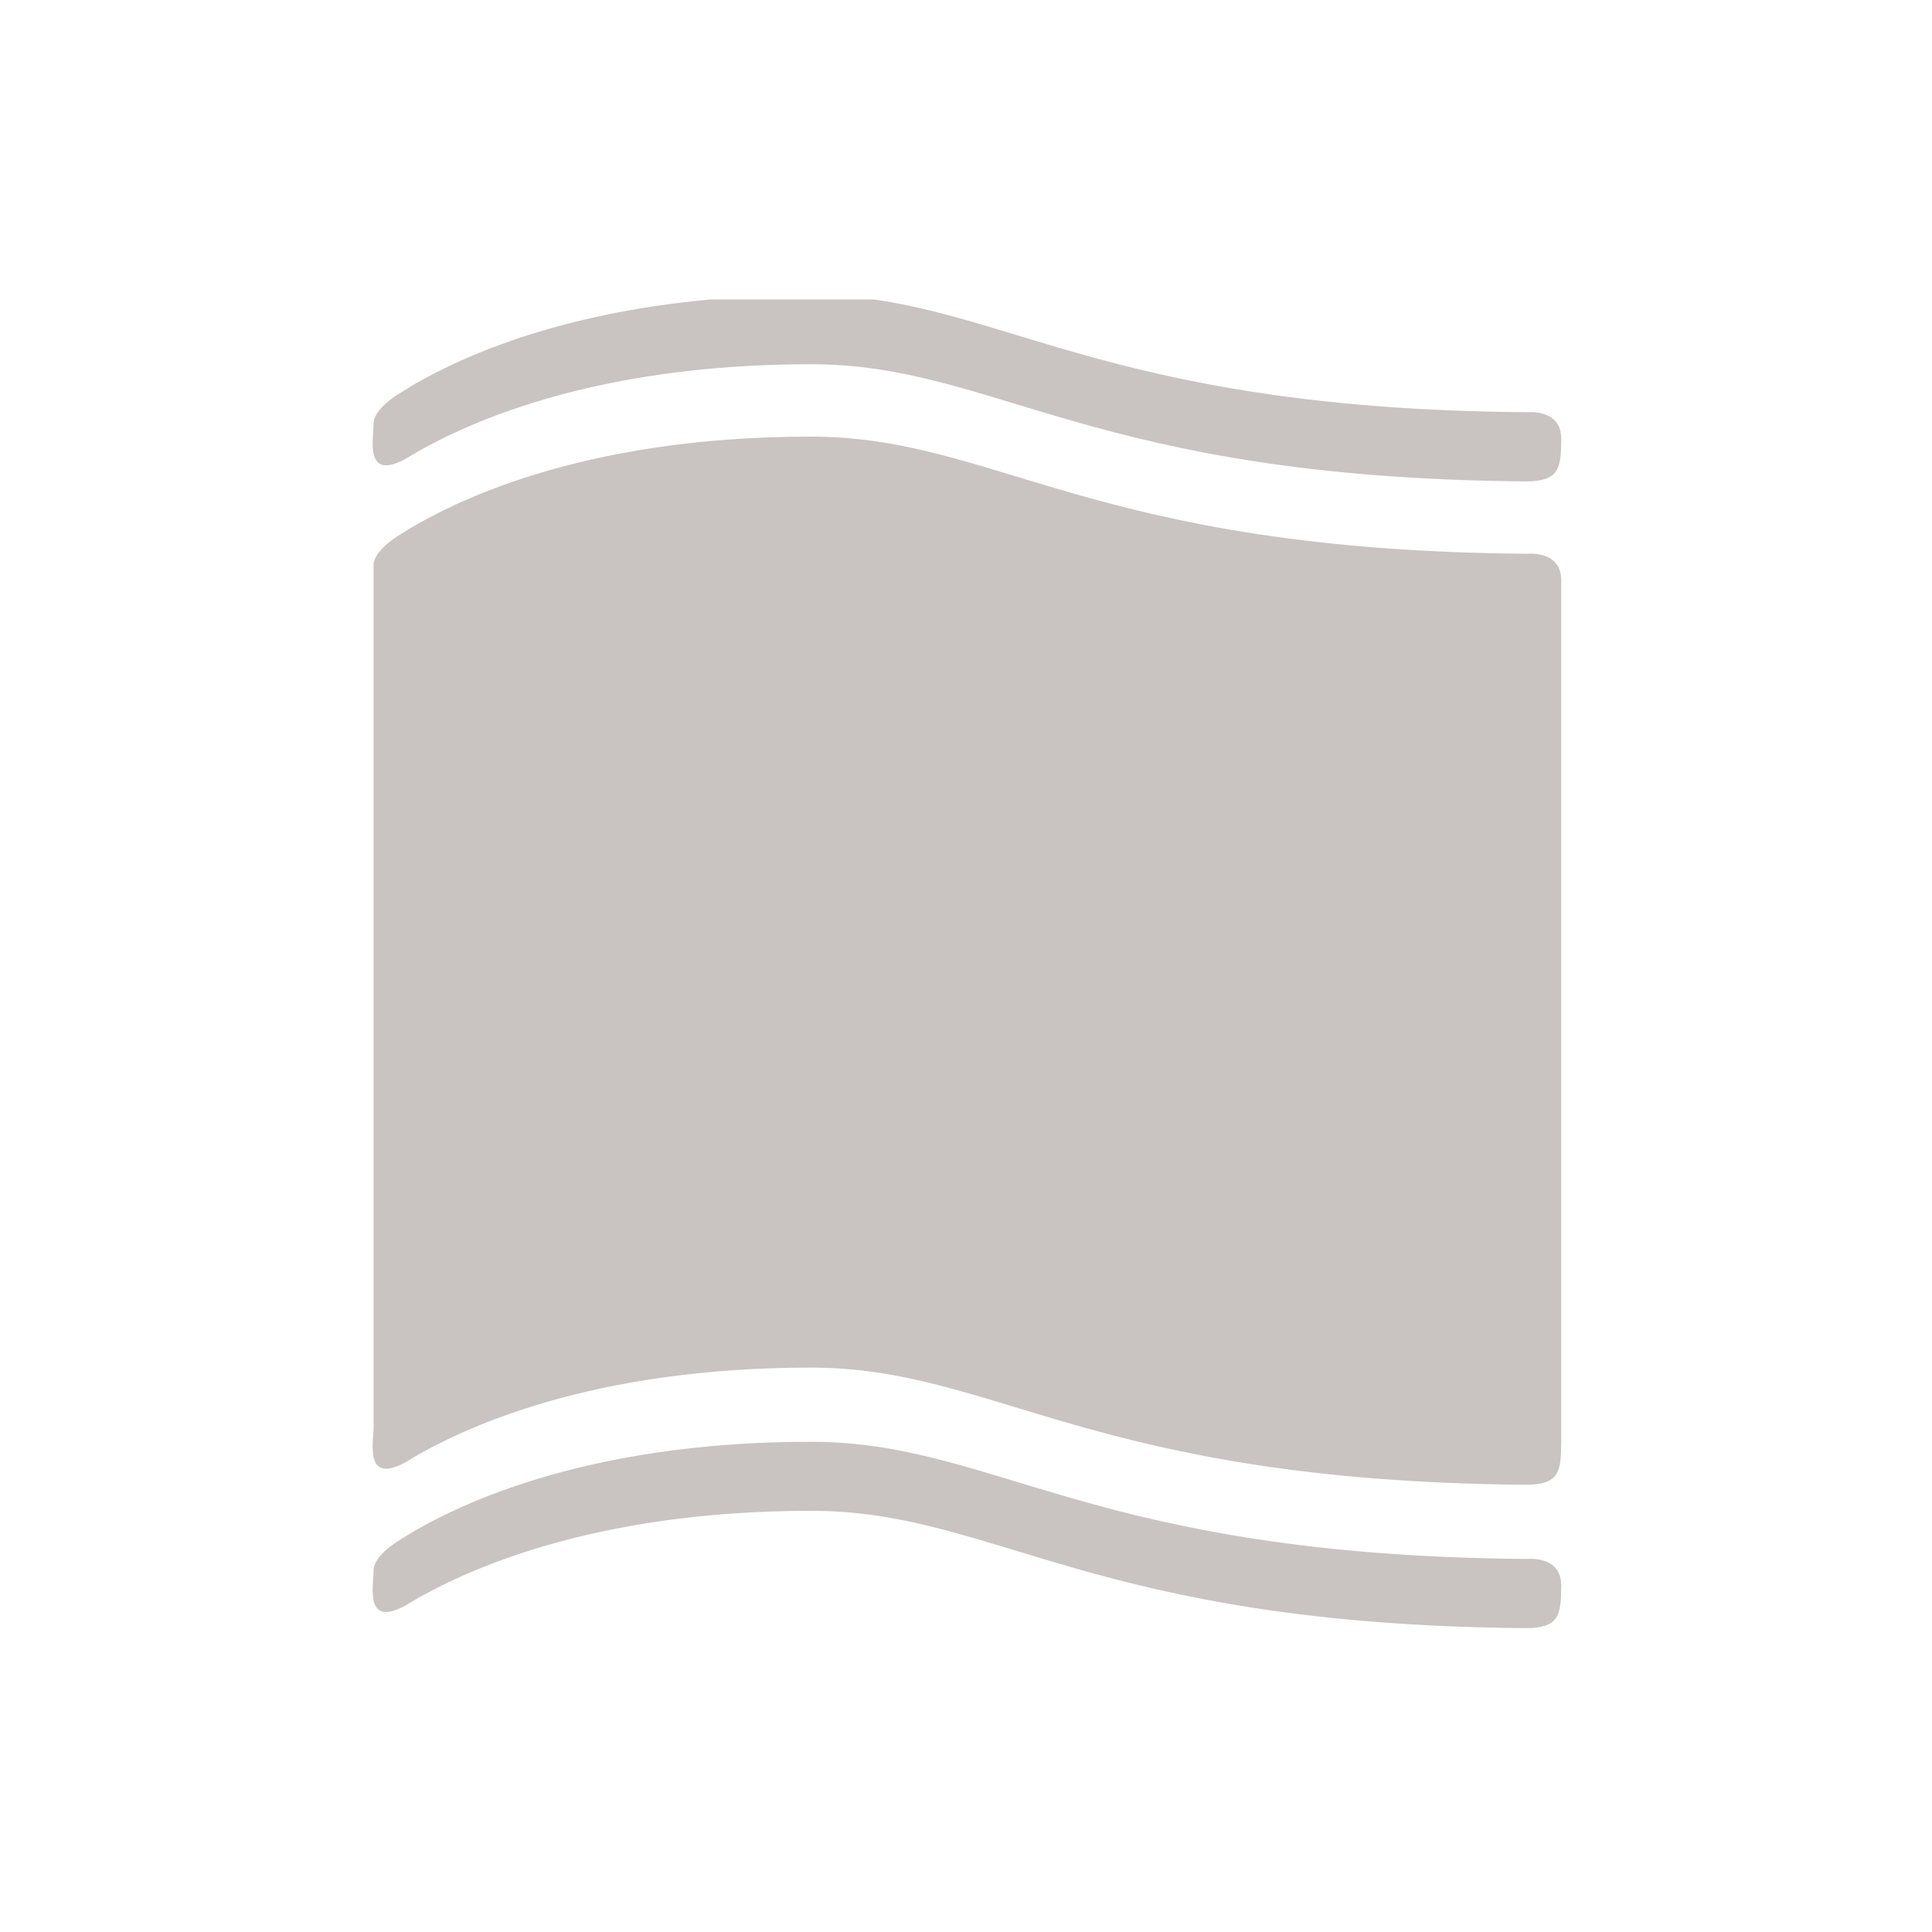
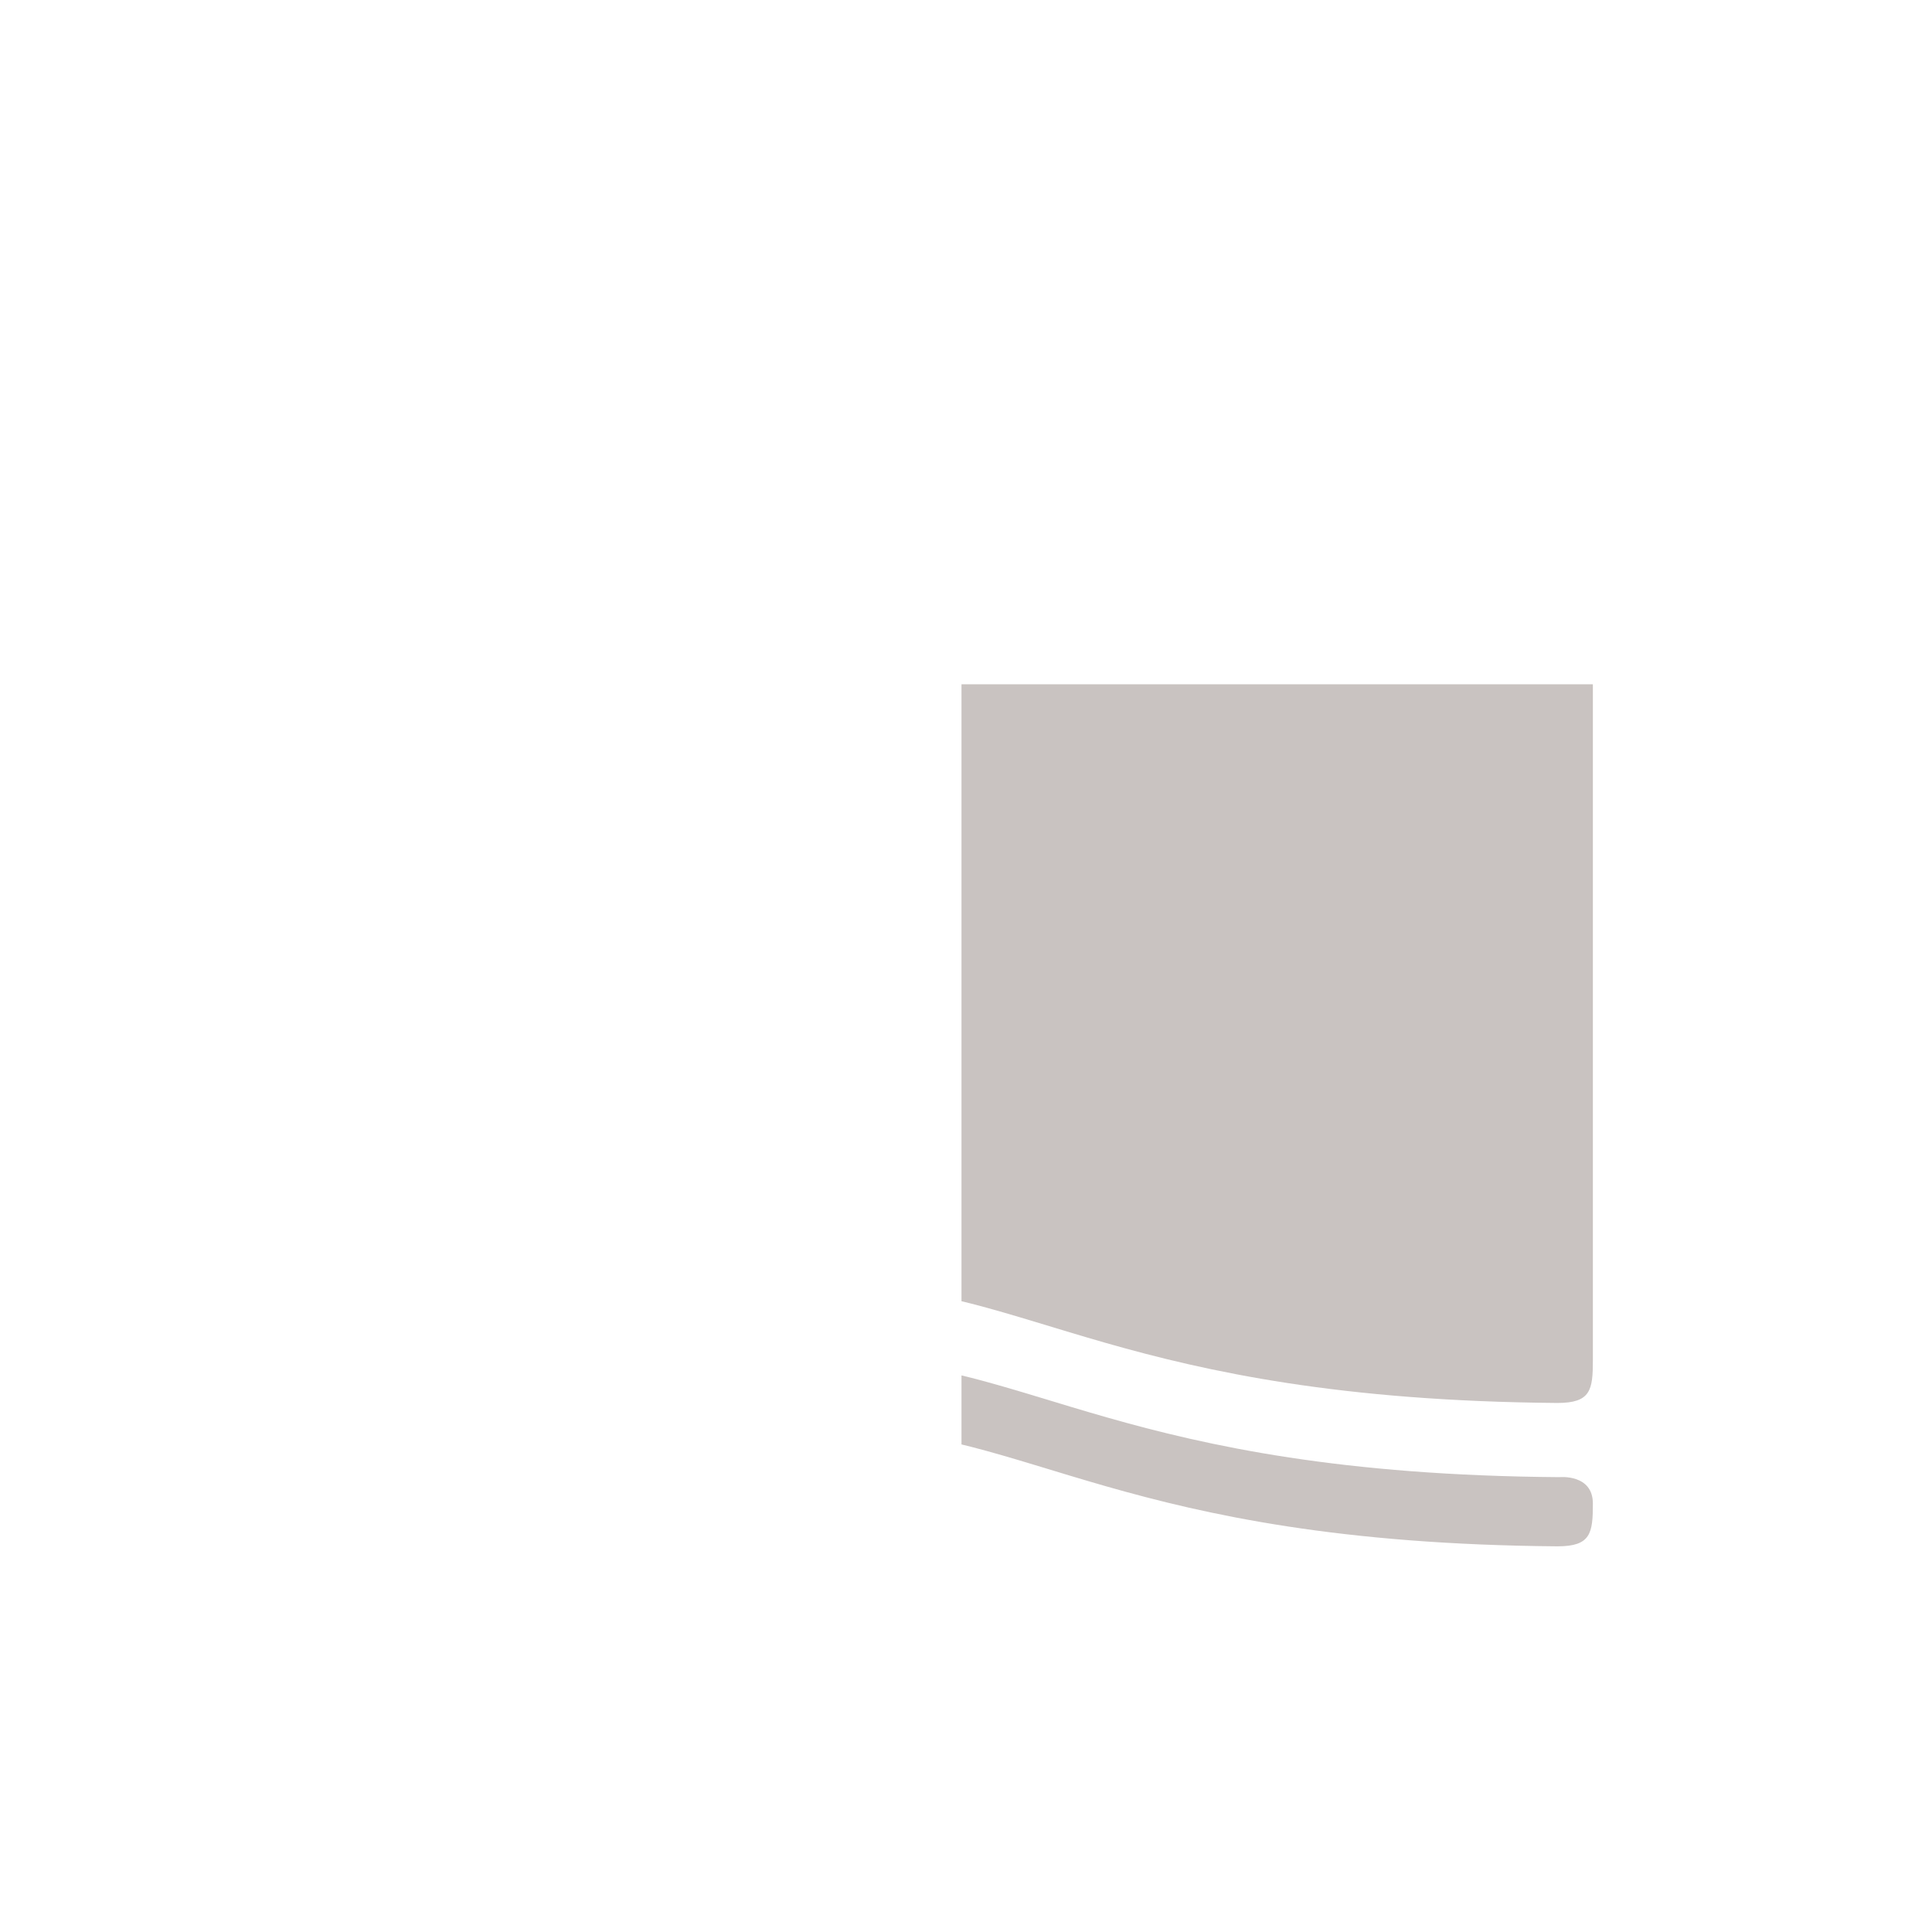
- <svg xmlns="http://www.w3.org/2000/svg" width="100" height="100" viewBox="0 0 100 100" version="1.1" id="svg14">
-   <defs id="defs18" />
-   <g id="g12" style="fill:#c9c3c1;fill-opacity:1">
-     <g transform="translate(50 50) scale(0.69 0.69) rotate(0) translate(-50 -50)" style="fill:#c9c3c1;fill-opacity:1" id="g10">
-       <svg fill="#e20a16" version="1.1" x="0px" y="0px" viewBox="0 0 100 100" enable-background="new 0 0 100 100" xml:space="preserve" id="svg8" style="fill:#c9c3c1;fill-opacity:1">
-         <path d="M91.993,13.647C59.323,13.38,52.267,4.858,38.36,4.858c-16.549,0-26.263,4.551-30.43,7.116  c-3.086,1.66-2.37-1.537-2.37-2.65c0-1.12,1.836-2.207,1.836-2.207c3.828-2.48,13.672-7.448,30.963-7.448  c13.932,0,21.002,8.555,53.79,8.789c0,0,2.5-0.254,2.5,1.979C94.649,12.67,94.493,13.647,91.993,13.647z" id="path2" style="fill:#c9c3c1;fill-opacity:1" />
-         <path d="M94.649,96.459c0-2.232-2.5-1.979-2.5-1.979c-32.787-0.241-39.857-8.789-53.79-8.789c-17.292,0-27.135,4.967-30.963,7.447  c0,0-1.836,1.088-1.836,2.207c0,1.113-0.716,4.311,2.37,2.637c4.167-2.552,13.88-7.103,30.43-7.115  c13.907,0,20.963,8.535,53.633,8.802C94.493,99.669,94.649,98.692,94.649,96.459z" id="path4" style="fill:#c9c3c1;fill-opacity:1" />
-         <path d="M94.649,21.056c0-2.233-2.5-1.979-2.5-1.979c-32.787-0.241-39.857-8.789-53.79-8.789c-17.292,0-27.135,4.967-30.963,7.448  c0,0-1.836,1.087-1.836,2.207v64.648c0,1.113-0.716,4.31,2.37,2.649c4.167-2.571,13.88-7.115,30.43-7.115  c13.907,0,20.963,8.521,53.633,8.789c2.5,0,2.656-0.977,2.656-3.21V21.056z" id="path6" style="fill:#c9c3c1;fill-opacity:1" />
+ <svg xmlns="http://www.w3.org/2000/svg" version="1.1" id="Layer_1" x="0px" y="0px" viewBox="0 0 50 50" style="enable-background:new 0 0 50 50;" xml:space="preserve">
+   <defs id="defs7" />
+   <g transform="translate(9.383171,2.209485)" id="g12" style="fill:#c9c3c1;fill-opacity:1">
+     <g transform="matrix(0.69,0,0,0.69,15.5,15.5)" style="fill:#c9c3c1;fill-opacity:1" id="g10">
+       <svg height="100%" width="100%" version="1.1" x="0px" y="0px" viewBox="0 0 100 100" enable-background="new 0 0 100 100" xml:space="preserve" id="svg8" style="fill:#c9c3c1;fill-opacity:1">
+         <path d="m 44.707,-21.357 c -32.67,-0.267 -39.726,-8.789 -53.633,-8.789 -16.549,0 -26.263,4.551 -30.43,7.116 -3.086,1.66 -2.37,-1.537 -2.37,-2.65 0,-1.12 1.836,-2.207 1.836,-2.207 3.828,-2.48 13.672,-7.448 30.963,-7.448 13.932,0 21.002,8.555 53.79,8.789 0,0 2.5,-0.254 2.5,1.979 0,2.233 -0.156,3.21 -2.656,3.21 z" id="path2-2" style="fill:#c9c3c1;fill-opacity:1" />
+         <path d="m 47.363,61.455 c 0,-2.232 -2.5,-1.979 -2.5,-1.979 -32.787,-0.241 -39.857,-8.789 -53.79,-8.789 -17.292,0 -27.135,4.967 -30.963,7.447 0,0 -1.836,1.088 -1.836,2.207 0,1.113 -0.716,4.311 2.37,2.637 4.167,-2.552 13.88,-7.103 30.43,-7.115 13.907,0 20.963,8.535 53.633,8.802 2.5,0 2.656,-0.977 2.656,-3.21 z" id="path4" style="fill:#c9c3c1;fill-opacity:1" />
+         <path d="m 47.363,-13.948 c 0,-2.233 -2.5,-1.979 -2.5,-1.979 -32.787,-0.241 -39.857,-8.789 -53.79,-8.789 -17.292,0 -27.135,4.967 -30.963,7.448 0,0 -1.836,1.087 -1.836,2.207 v 64.648 c 0,1.113 -0.716,4.31 2.37,2.649 4.167,-2.571 13.88,-7.115 30.43,-7.115 13.907,0 20.963,8.521 53.633,8.789 2.5,0 2.656,-0.977 2.656,-3.21 z" id="path6" style="fill:#c9c3c1;fill-opacity:1" />
      </svg>
    </g>
  </g>
</svg>
